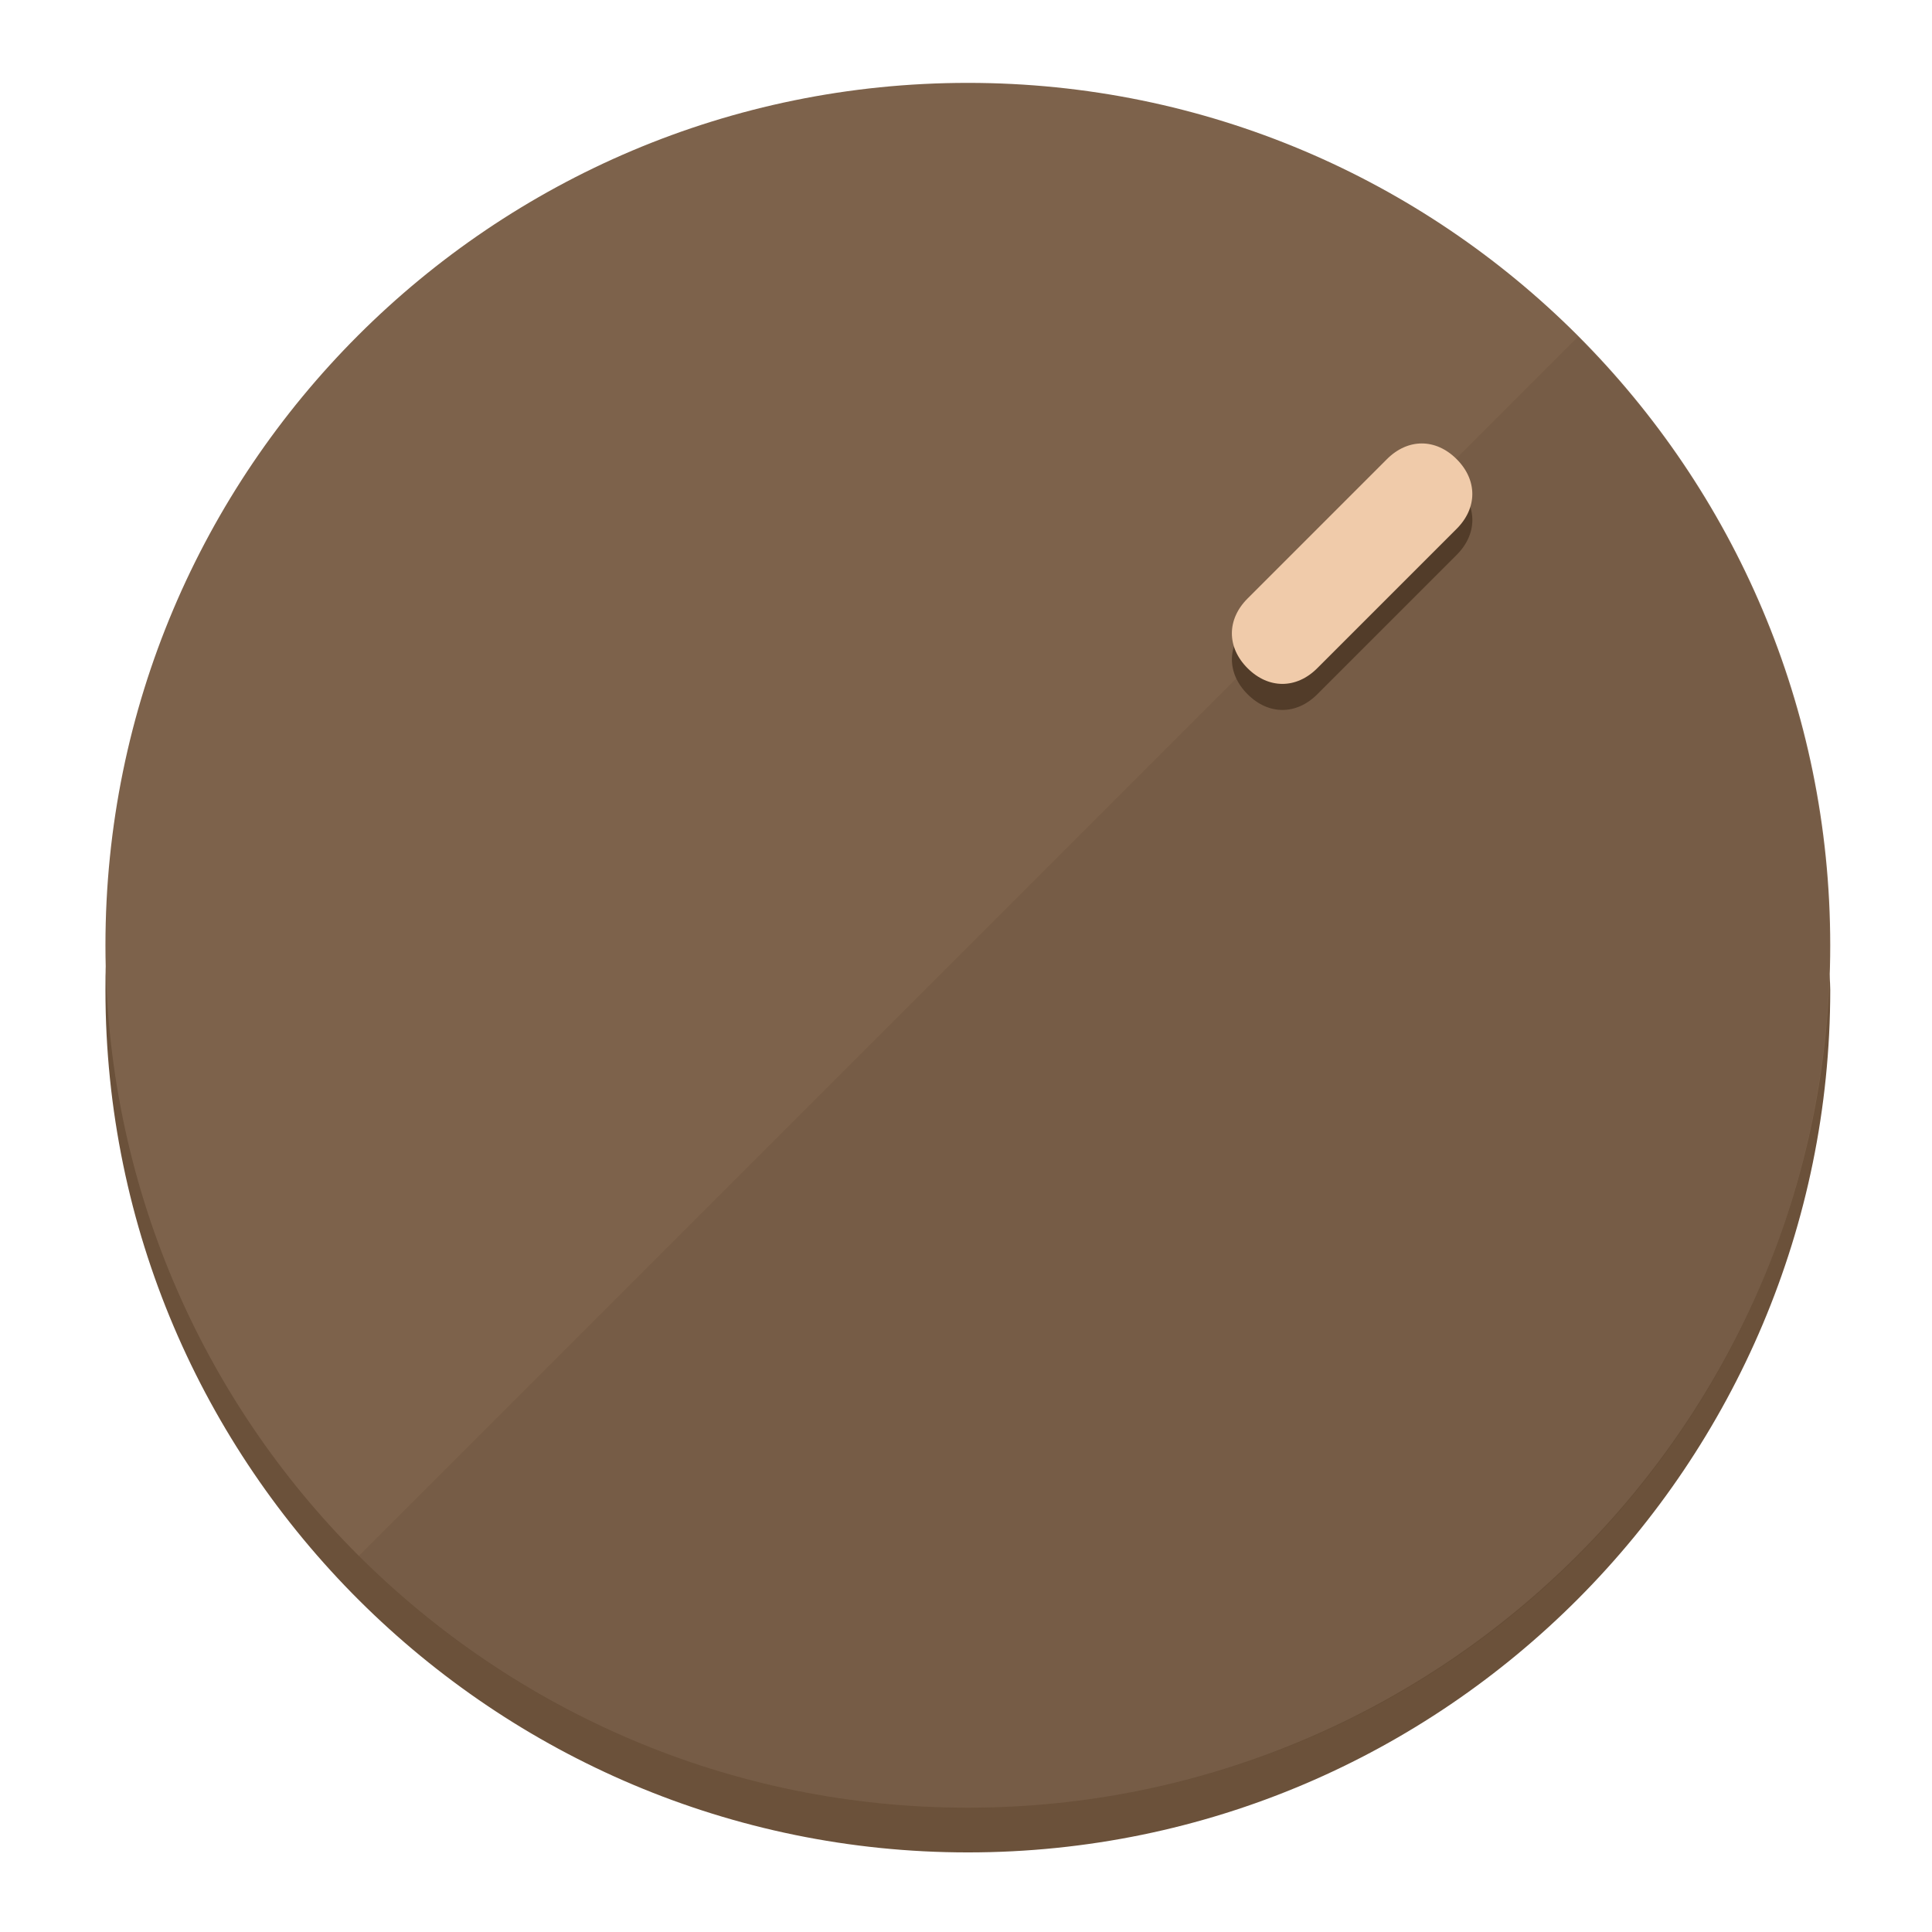
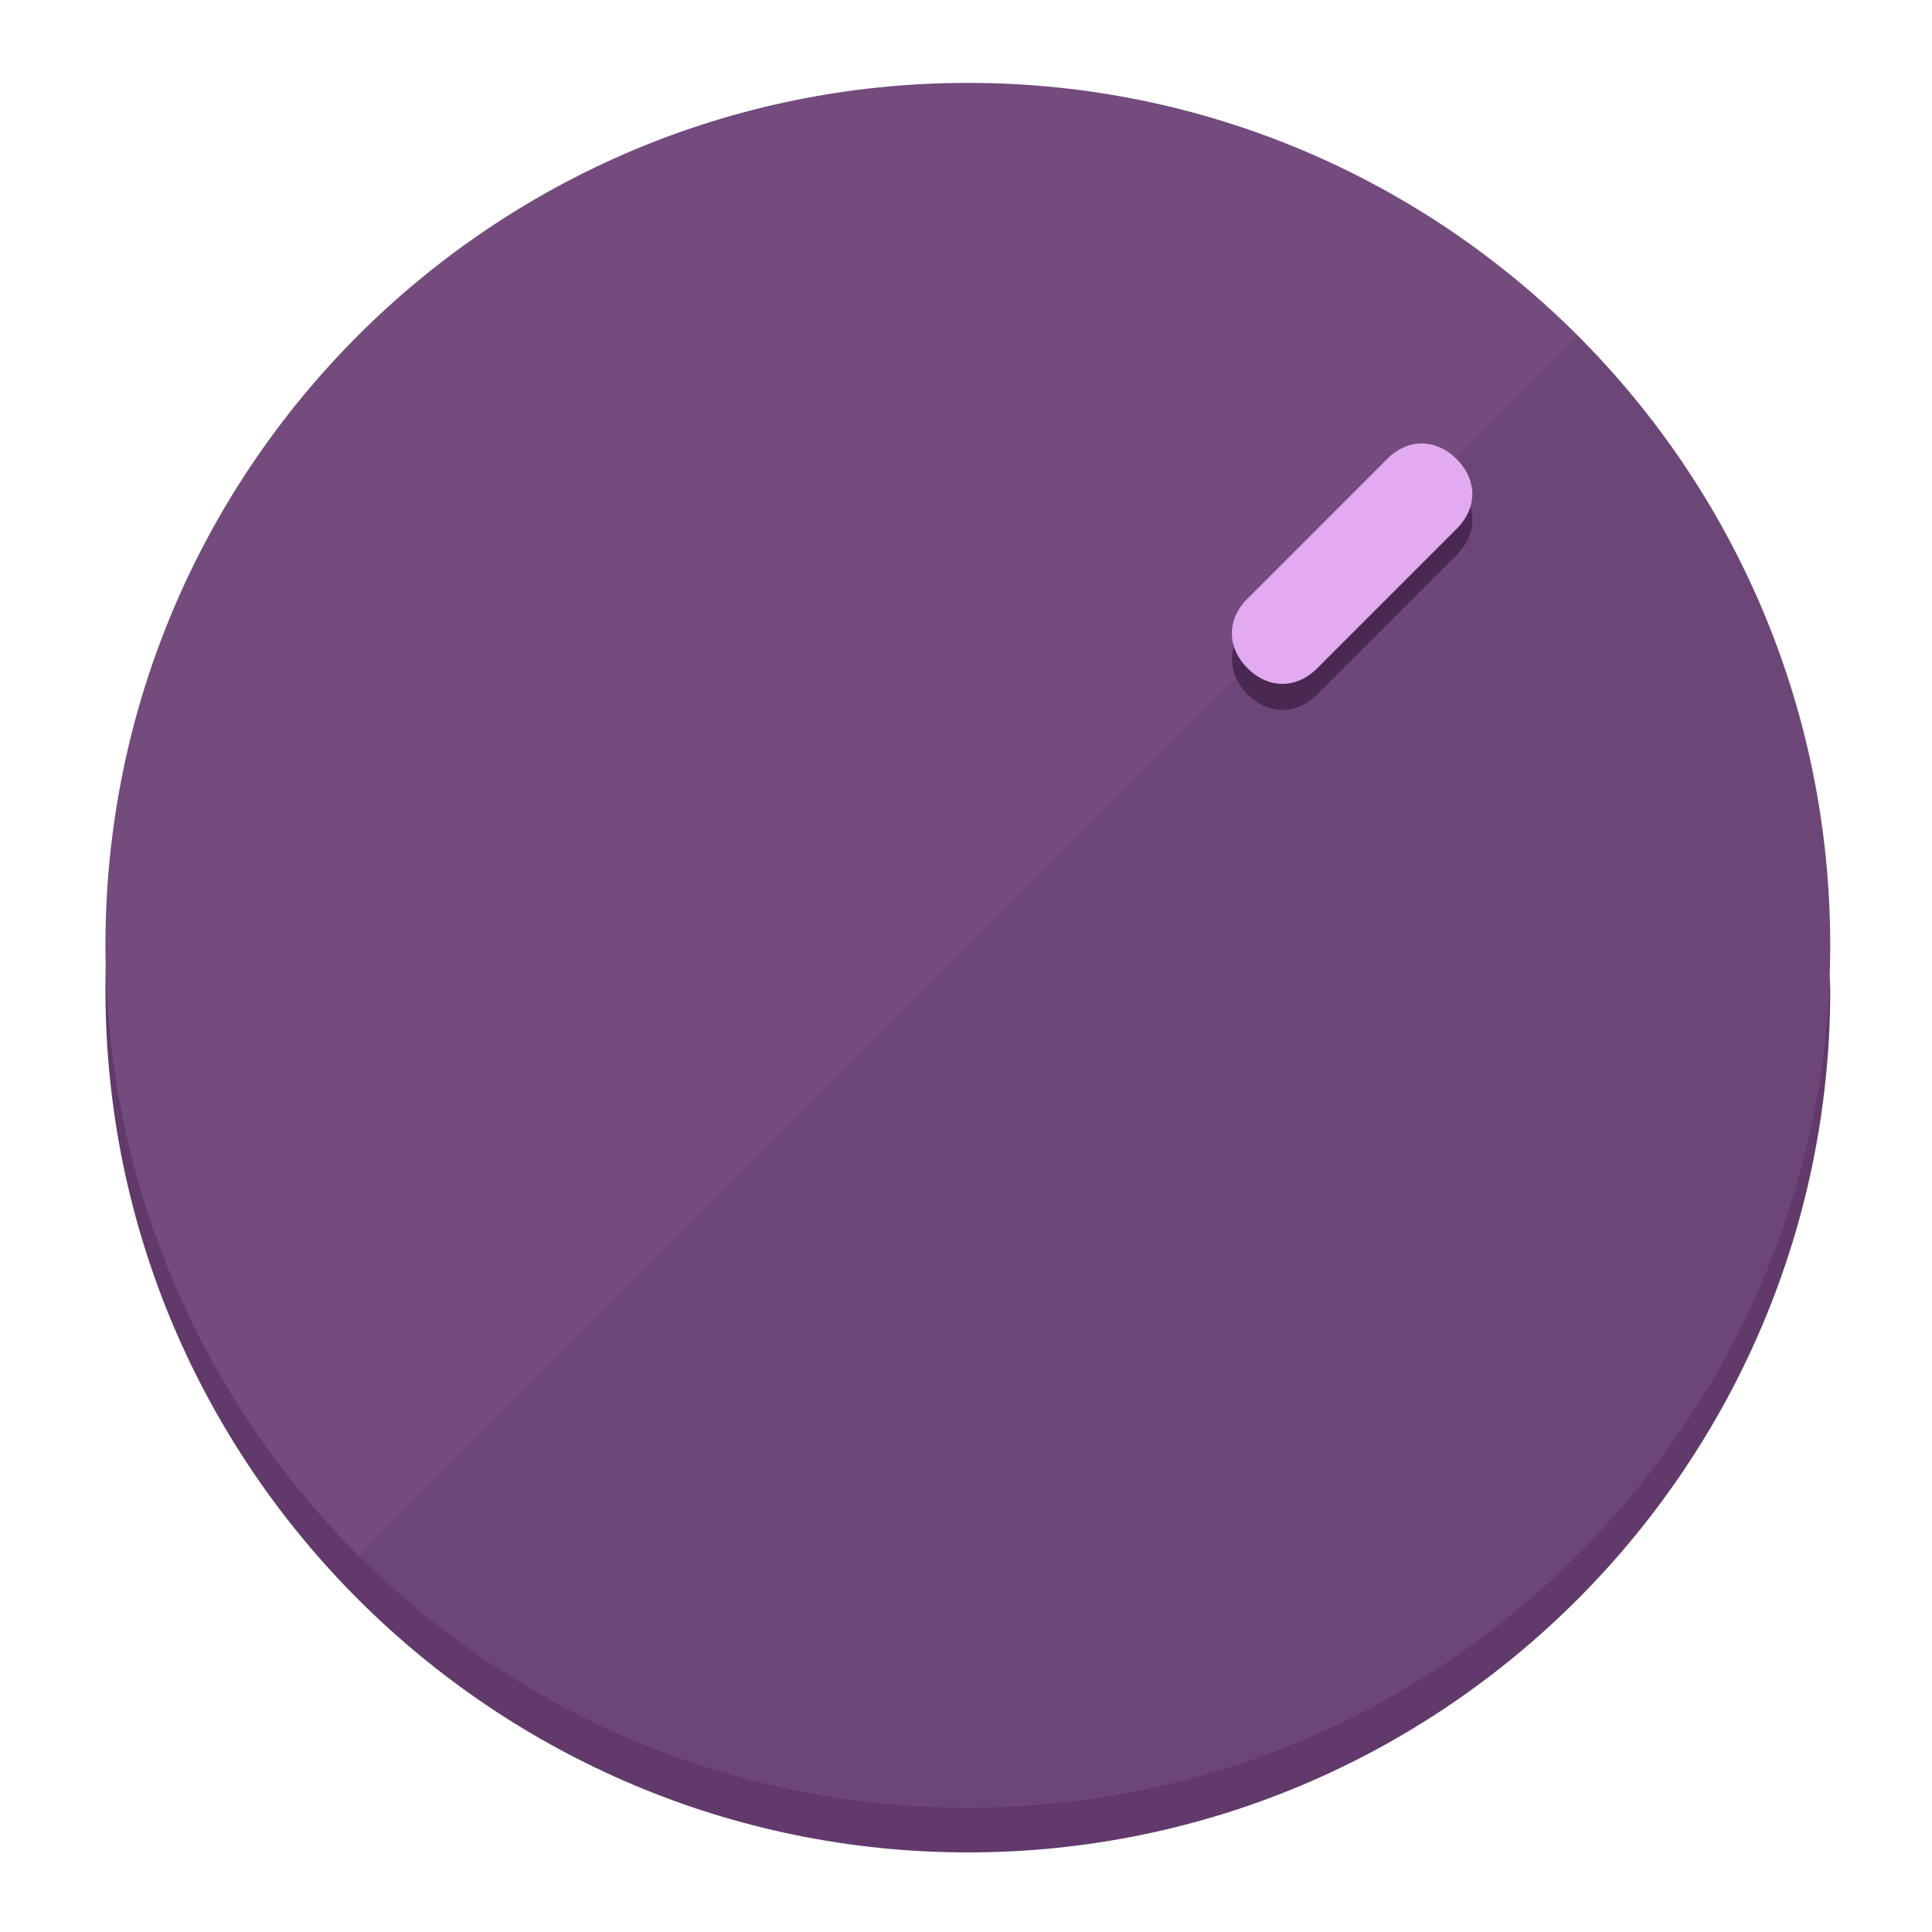
<svg xmlns="http://www.w3.org/2000/svg" height="120px" width="120px" version="1.1" id="Layer_1" viewBox="0 0 496.8 496.8" xml:space="preserve">
  <defs id="defs23" />
  <g id="g3158">
-     <path style="display:inline;fill:#6B513A;fill-opacity:1;stroke-width:1.584" d="m 248.875,445.92 c 116.582,0 212.89,-91.238 220.493,-205.286 0,5.069 1.267,8.87 1.267,13.939 0,121.651 -98.842,221.76 -221.76,221.76 -121.651,0 -221.76,-98.842 -221.76,-221.76 0,-5.069 0,-8.87 1.267,-13.939 7.603,114.048 103.91,205.286 220.493,205.286 z" id="path8" />
-     <circle style="display:inline;fill:#7D624B;fill-opacity:1;stroke-width:1.584" cx="248.875" cy="243.071" r="221.76" id="circle12" />
-     <path style="display:inline;fill:#523C29;fill-opacity:0.154;stroke-width:1.587" d="m 405.744,86.606 c 86.308,86.308 86.308,227.193 0,313.5 -86.308,86.308 -227.193,86.308 -313.5,0" id="path14" />
+     <path style="display:inline;fill:#613A6B;fill-opacity:1;stroke-width:1.584" d="m 248.875,445.92 c 116.582,0 212.89,-91.238 220.493,-205.286 0,5.069 1.267,8.87 1.267,13.939 0,121.651 -98.842,221.76 -221.76,221.76 -121.651,0 -221.76,-98.842 -221.76,-221.76 0,-5.069 0,-8.87 1.267,-13.939 7.603,114.048 103.91,205.286 220.493,205.286 z" id="path8" />
+     <circle style="display:inline;fill:#734B7D;fill-opacity:1;stroke-width:1.584" cx="248.875" cy="243.071" r="221.76" id="circle12" />
+     <path style="display:inline;fill:#492952;fill-opacity:0.154;stroke-width:1.587" d="m 405.744,86.606 c 86.308,86.308 86.308,227.193 0,313.5 -86.308,86.308 -227.193,86.308 -313.5,0" id="path14" />
  </g>
  <g id="g3198">
    <circle style="display:none;fill:#000000;fill-opacity:0;stroke-width:1.584" cx="347.932" cy="-3.454" r="221.76" id="circle12-3" transform="rotate(45)" />
-     <path style="display:inline;fill:#523C29;fill-opacity:1;stroke-width:1.584" d="m 338.732,178.525 c -5.376,5.376 -12.545,5.376 -17.921,-3e-5 v 0 c -5.376,-5.376 -5.376,-12.545 -1e-5,-17.921 l 35.842,-35.842 c 5.376,-5.376 12.545,-5.376 17.921,2e-5 v 0 c 5.376,5.376 5.376,12.545 0,17.921 z" id="path3789" />
-     <path style="display:inline;fill:#F0CBAA;stroke-width:1.584" d="m 338.722,171.826 c -5.376,5.376 -12.545,5.376 -17.921,-2e-5 v 0 c -5.376,-5.376 -5.376,-12.545 0,-17.921 l 35.842,-35.842 c 5.376,-5.376 12.545,-5.376 17.921,-10e-6 v 0 c 5.376,5.376 5.376,12.545 0,17.921 z" id="path915" />
+     <path style="display:inline;fill:#492952;fill-opacity:1;stroke-width:1.584" d="m 338.732,178.525 c -5.376,5.376 -12.545,5.376 -17.921,-3e-5 v 0 c -5.376,-5.376 -5.376,-12.545 -1e-5,-17.921 l 35.842,-35.842 c 5.376,-5.376 12.545,-5.376 17.921,2e-5 v 0 c 5.376,5.376 5.376,12.545 0,17.921 z" id="path3789" />
+     <path style="display:inline;fill:#E2AAF0;stroke-width:1.584" d="m 338.722,171.826 c -5.376,5.376 -12.545,5.376 -17.921,-2e-5 v 0 c -5.376,-5.376 -5.376,-12.545 0,-17.921 l 35.842,-35.842 c 5.376,-5.376 12.545,-5.376 17.921,-10e-6 v 0 c 5.376,5.376 5.376,12.545 0,17.921 z" id="path915" />
  </g>
</svg>
